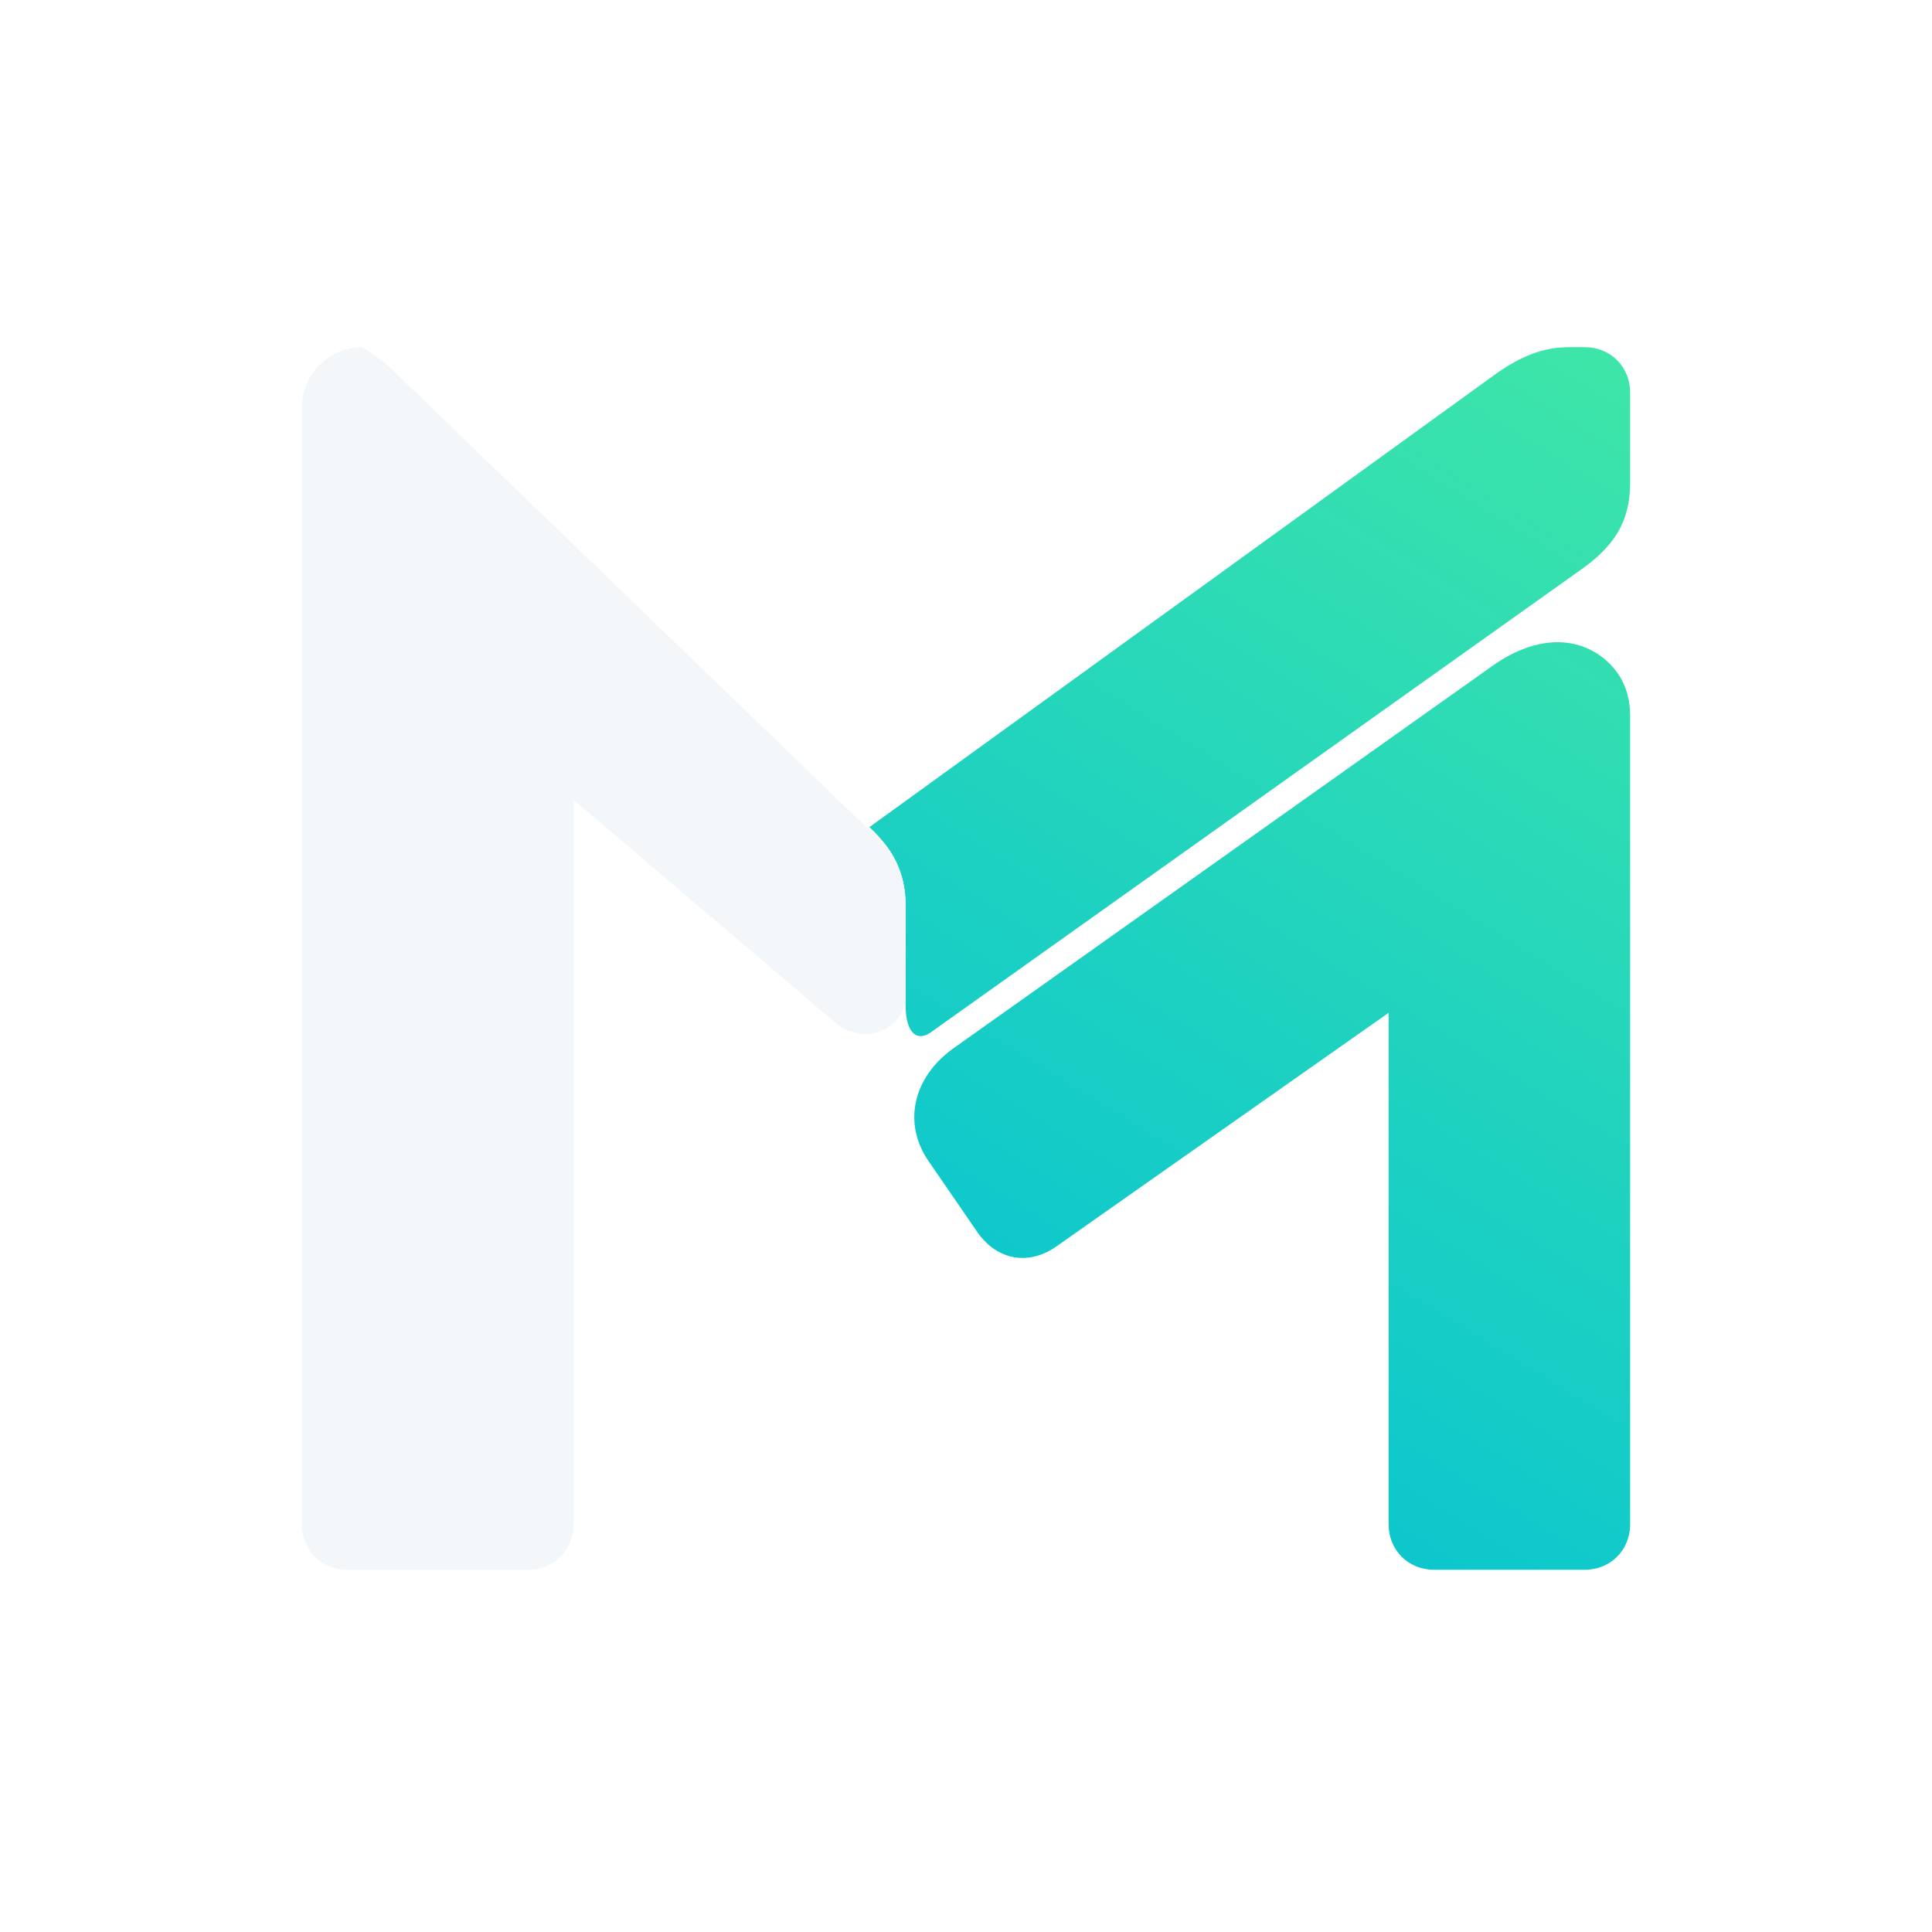
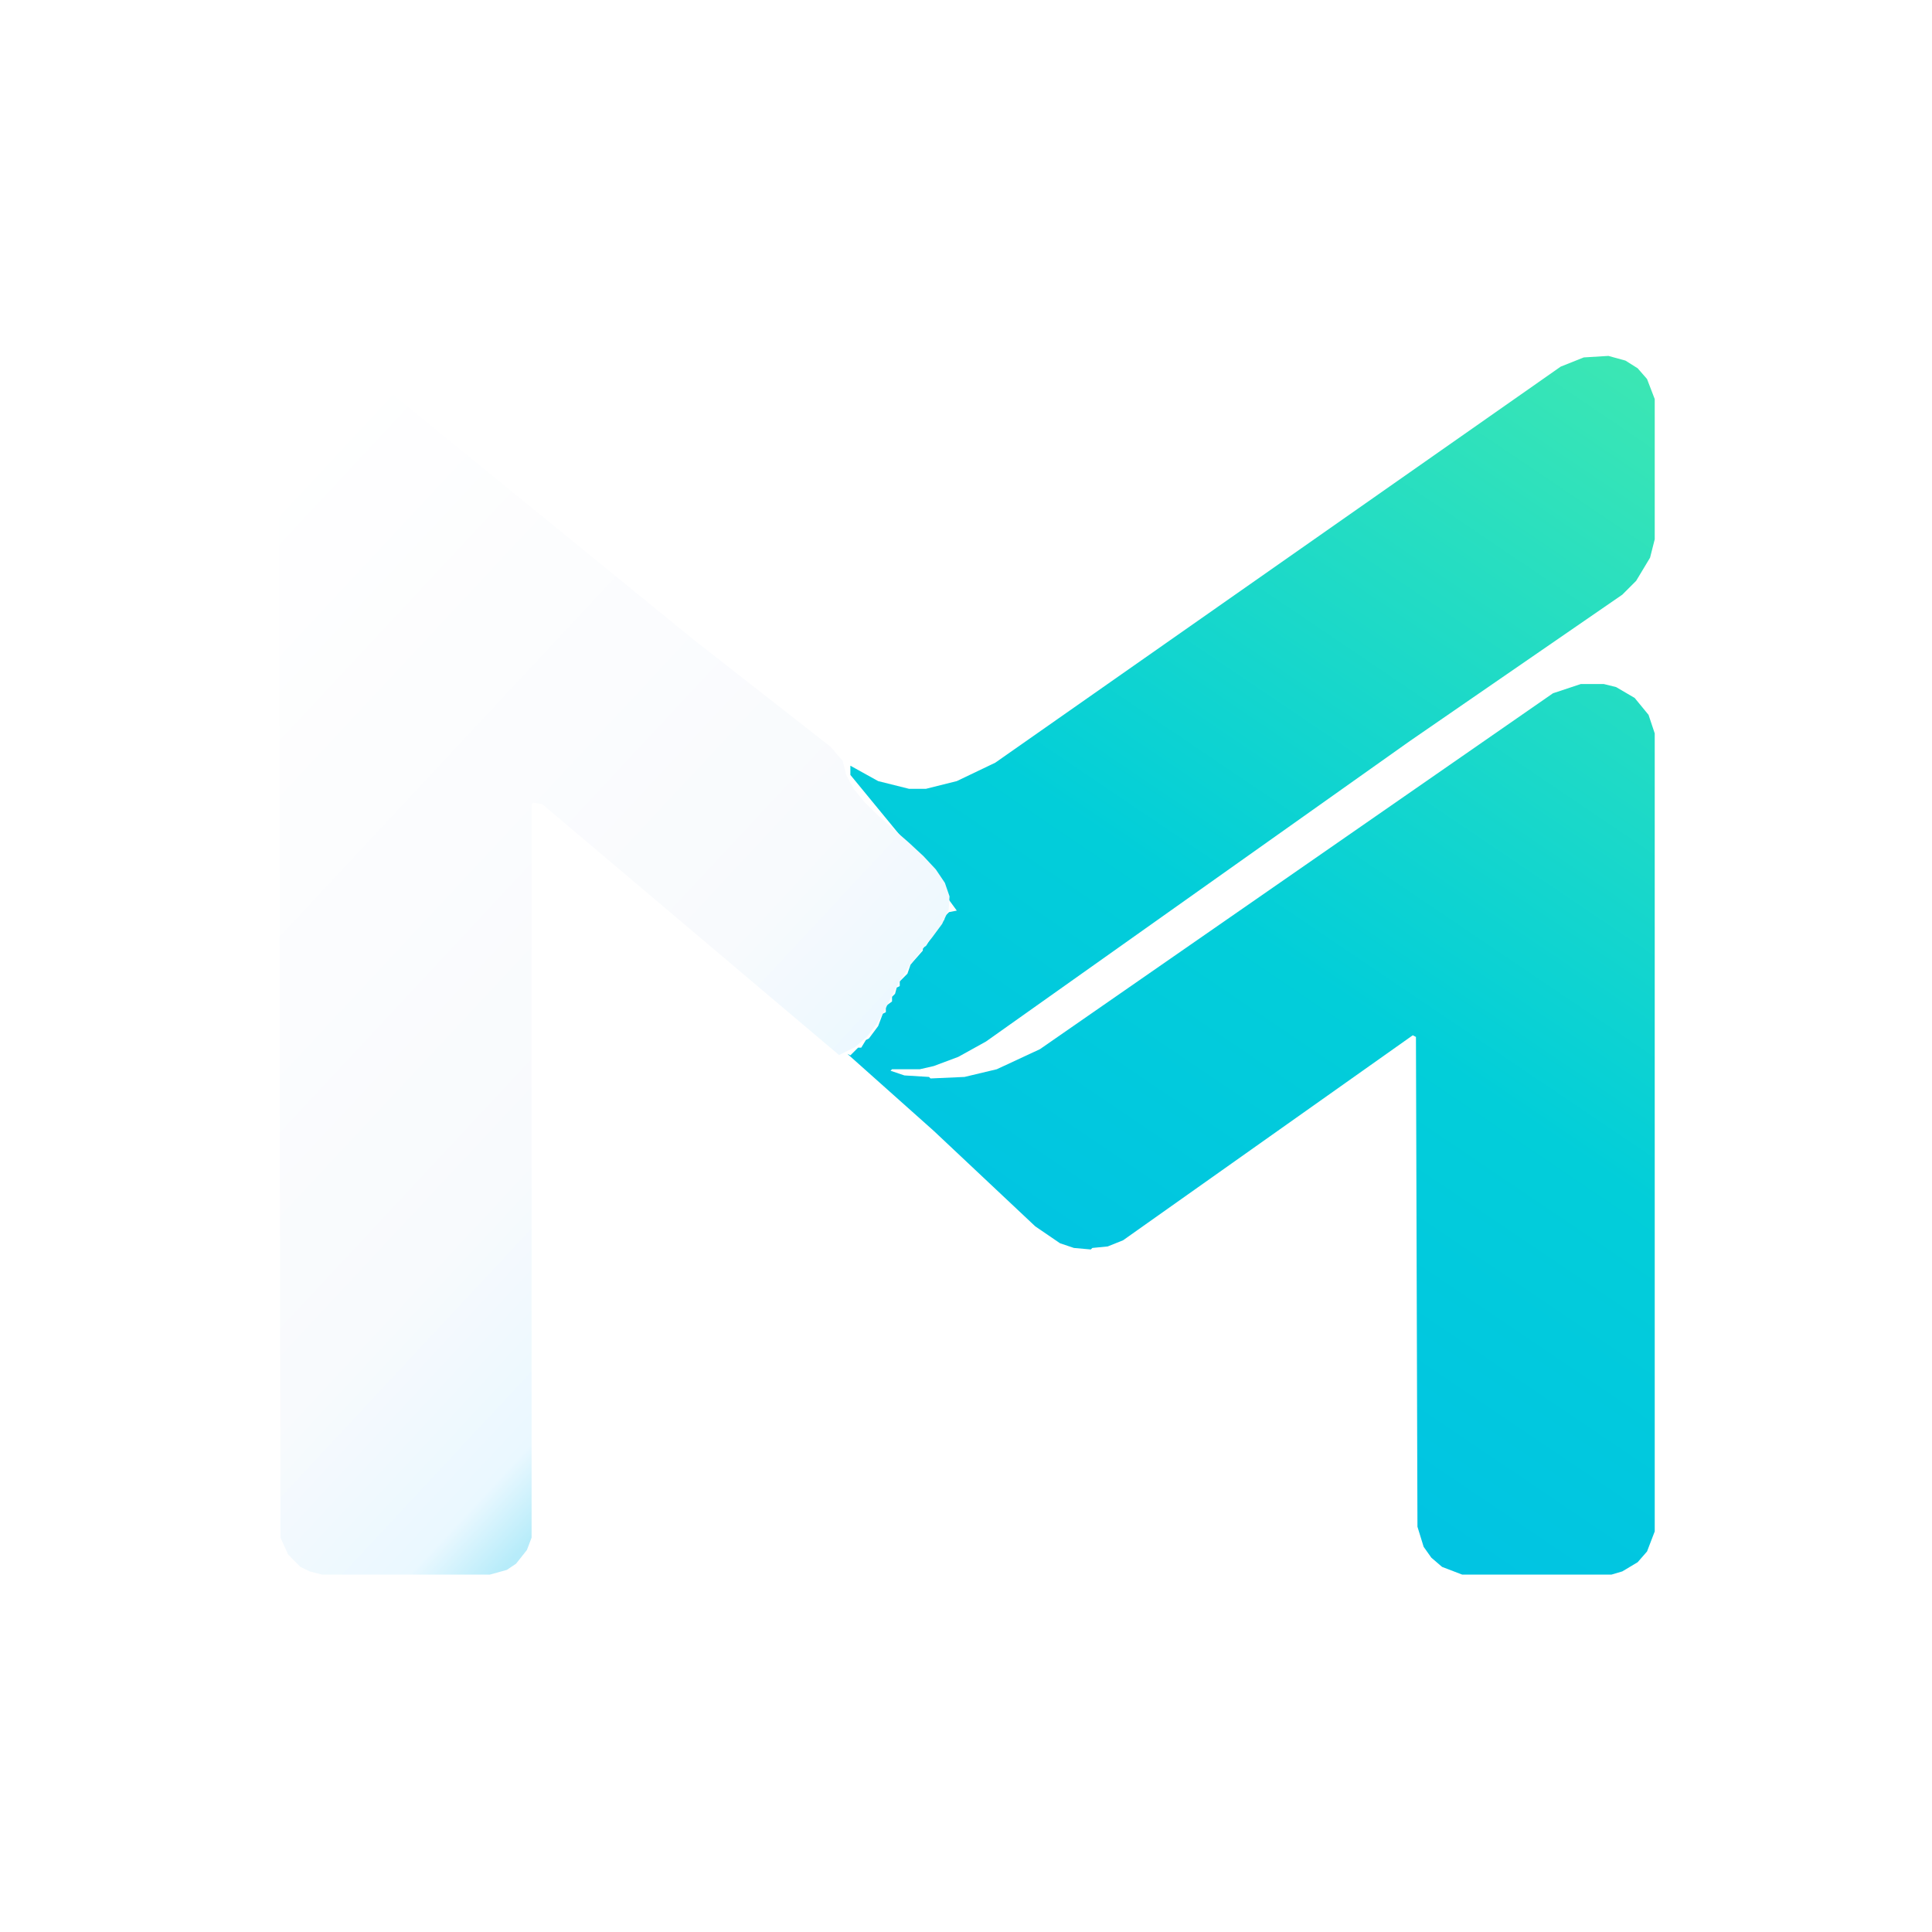
<svg xmlns="http://www.w3.org/2000/svg" viewBox="0 0 128 128" role="img" aria-labelledby="title desc">
  <defs>
-     <linearGradient id="m221-data" x1="58" y1="104" x2="108" y2="23" gradientUnits="userSpaceOnUse">
-       <stop offset="0" stop-color="#00BFD6" />
-       <stop offset="1" stop-color="#3FE6A8" />
+     <linearGradient id="mark-white" x1="20" y1="28" x2="65" y2="70" gradientUnits="userSpaceOnUse">
+       <stop offset="0" stop-color="#FFFFFF" />
+       <stop offset=".72" stop-color="#F8FAFD" />
+       <stop offset=".93" stop-color="#EAF8FF" />
+       <stop offset="1" stop-color="#B7ECFA" />
+     </linearGradient>
+     <linearGradient id="mark-data" x1="60" y1="94" x2="110" y2="20" gradientUnits="userSpaceOnUse">
+       <stop offset="0" stop-color="#00BFE7" />
+       <stop offset=".44" stop-color="#02CED9" />
+       <stop offset="1" stop-color="#41E9B0" />
    </linearGradient>
  </defs>
-   <path d="M57.6 54.8L99.2 24.7C100.8 23.6 102.2 23 104 23H105C106.7 23 108 24.3 108 26V32C108 34.6 106.9 36.2 104.8 37.7L61.8 68.3C60.8 69.1 60 68.5 60 66.6V60C60 57.7 59.1 56.2 57.6 54.8Z" fill="url(#m221-data)" />
-   <path d="M63.1 69.5L98.9 44.1C101.6 42.2 104.2 42.1 106.1 43.5C107.3 44.4 108 45.7 108 47.4V101C108 102.7 106.7 104 105 104H95C93.3 104 92 102.7 92 101V67.1L70.1 82.5C68.2 83.9 66.1 83.5 64.8 81.7L61.5 76.9C59.8 74.4 60.5 71.4 63.1 69.5Z" fill="url(#m221-data)" />
-   <path d="M24 23C21.8 23 20 24.8 20 27V101C20 102.7 21.3 104 23 104H35C36.7 104 38 102.7 38 101V53L55.4 67.8C57.1 69.2 59.6 68.4 60 66.3V60C60 57.7 59 56.2 57.4 54.8L26.2 24.7C25.5 24 24.8 23.5 24 23Z" fill="#F4F7FA" />
+   <path d="M106.56 23.58 L104.93 23.68 L103.4 24.29 L65.94 50.53 L63.39 51.75 L61.35 52.26 L60.22 52.26 L58.18 51.75 L56.34 50.73 L56.34 51.34 L59.61 55.32 L59.81 55.73 L61.45 57.67 L63.39 60.33 L62.88 60.43 L62.57 60.73 L62.57 60.94 L62.37 61.04 L61.35 62.67 L61.14 62.78 L61.14 62.98 L60.33 63.9 L60.12 64.51 L59.61 65.02 L59.61 65.33 L59.41 65.43 L59.3 65.84 L59.1 66.04 L59.1 66.35 L58.69 66.65 L58.69 67.06 L58.49 67.16 L58.18 67.98 L57.57 68.8 L57.37 68.9 L57.06 69.41 L56.85 69.41 L56.34 69.92 L56.14 69.82 L61.86 74.92 L68.59 81.25 L70.23 82.37 L71.15 82.68 L72.27 82.78 L72.37 82.68 L73.39 82.58 L74.41 82.17 L93.6 68.59 L93.81 68.7 L93.91 101.15 L94.32 102.48 L94.83 103.2 L95.54 103.81 L96.87 104.32 L106.77 104.32 L107.48 104.11 L108.5 103.5 L109.12 102.79 L109.63 101.46 L109.63 48.59 L109.22 47.36 L108.3 46.24 L107.07 45.52 L106.26 45.32 L104.73 45.32 L102.89 45.93 L68.9 69.51 L66.04 70.84 L63.9 71.35 L61.65 71.45 L61.55 71.35 L59.92 71.25 L59 70.94 L59.1 70.84 L60.94 70.84 L61.86 70.63 L63.49 70.02 L65.33 69 L93.4 49.1 L107.48 39.4 L108.4 38.48 L109.32 36.95 L109.63 35.73 L109.63 26.44 L109.12 25.11 L108.5 24.4 L107.69 23.89 Z" fill="url(#mark-data)" />
+   <path d="M20.72 23.68 L19.7 24.09 L18.99 24.8 L18.68 25.42 L18.48 26.23 L18.58 101.87 L19.09 102.99 L19.9 103.81 L20.52 104.11 L21.33 104.32 L32.46 104.32 L33.58 104.01 L34.19 103.6 L34.91 102.69 L35.22 101.87 L35.22 53.28 L35.32 53.18 L35.93 53.28 L55.59 69.9 L56.64 69.38 L57.45 68.68 L58.08 67.85 L58.61 66.94 L59.09 65.98 L59.61 65.01 L60.22 64.03 L60.96 63.08 L61.74 62.13 L62.42 61.21 L62.85 60.29 L62.91 59.39 L62.6 58.49 L62 57.6 L61.18 56.72 L60.22 55.83 L59.2 54.94 L58.2 54.05 L57.29 53.16 L56.55 52.25 L56.06 51.34 L55.83 50.41 L55.02 49.47 L45.93 42.36 L23.89 24.4 L22.35 23.68 Z" fill="url(#mark-white)" />
</svg>
